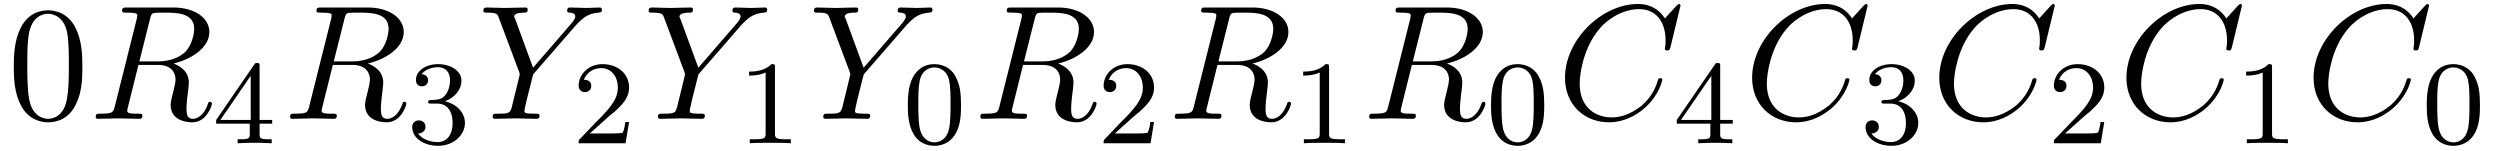
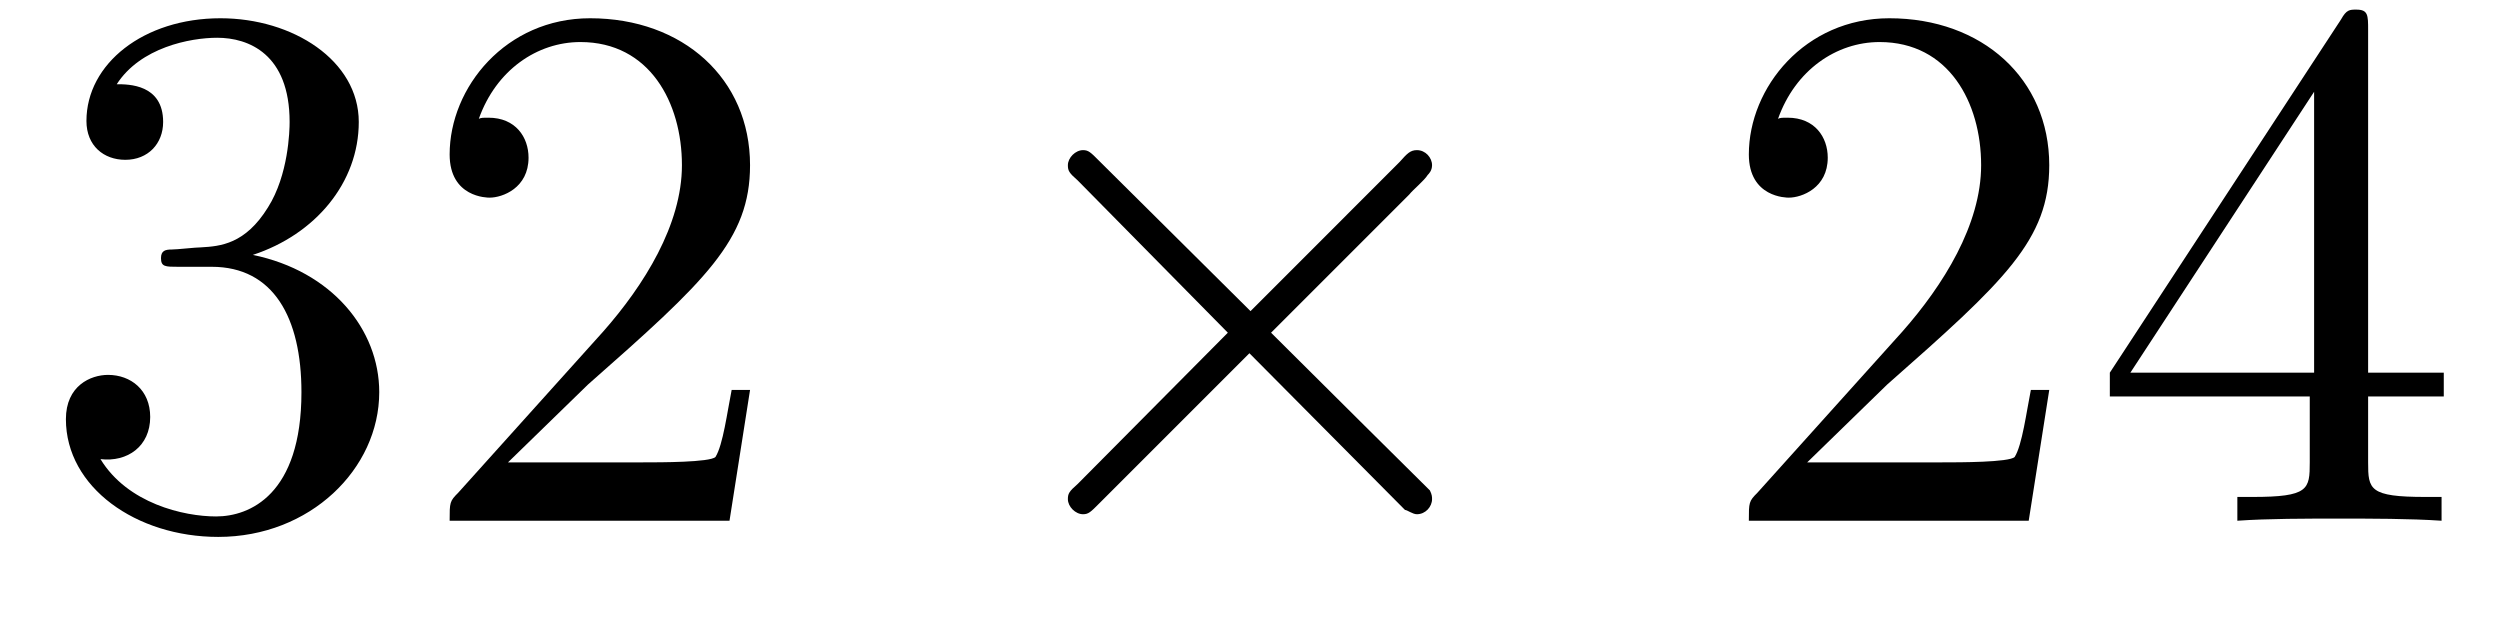
- <svg xmlns="http://www.w3.org/2000/svg" xmlns:xlink="http://www.w3.org/1999/xlink" viewBox="0 0 167.375 10.091" version="1.2">
+ <svg xmlns="http://www.w3.org/2000/svg" xmlns:xlink="http://www.w3.org/1999/xlink" viewBox="0 0 36.151 8.939" version="1.2">
  <defs>
    <g>
      <symbol overflow="visible" id="glyph0-0">
        <path style="stroke:none;" d="" />
      </symbol>
      <symbol overflow="visible" id="glyph0-1">
-         <path style="stroke:none;" d="M 5.016 -3.484 C 5.016 -4.359 4.969 -5.234 4.578 -6.047 C 4.078 -7.094 3.188 -7.266 2.719 -7.266 C 2.078 -7.266 1.281 -6.984 0.828 -5.969 C 0.484 -5.219 0.422 -4.359 0.422 -3.484 C 0.422 -2.672 0.469 -1.688 0.922 -0.859 C 1.391 0.016 2.188 0.234 2.719 0.234 C 3.297 0.234 4.141 0.016 4.609 -1.031 C 4.969 -1.781 5.016 -2.625 5.016 -3.484 Z M 2.719 0 C 2.297 0 1.641 -0.266 1.453 -1.312 C 1.328 -1.969 1.328 -2.984 1.328 -3.625 C 1.328 -4.312 1.328 -5.031 1.422 -5.625 C 1.625 -6.922 2.438 -7.031 2.719 -7.031 C 3.078 -7.031 3.797 -6.828 4 -5.75 C 4.109 -5.141 4.109 -4.312 4.109 -3.625 C 4.109 -2.797 4.109 -2.062 3.984 -1.359 C 3.828 -0.328 3.203 0 2.719 0 Z M 2.719 0 " />
+         <path style="stroke:none;" d="M 3.156 -3.844 C 4.062 -4.141 4.688 -4.891 4.688 -5.766 C 4.688 -6.656 3.734 -7.266 2.688 -7.266 C 1.578 -7.266 0.75 -6.609 0.75 -5.781 C 0.75 -5.422 1 -5.219 1.312 -5.219 C 1.641 -5.219 1.859 -5.453 1.859 -5.766 C 1.859 -6.312 1.359 -6.312 1.188 -6.312 C 1.531 -6.844 2.25 -6.984 2.641 -6.984 C 3.094 -6.984 3.688 -6.75 3.688 -5.766 C 3.688 -5.641 3.672 -5 3.375 -4.531 C 3.047 -4 2.688 -3.969 2.406 -3.953 C 2.328 -3.953 2.062 -3.922 1.984 -3.922 C 1.891 -3.922 1.828 -3.906 1.828 -3.797 C 1.828 -3.672 1.891 -3.672 2.078 -3.672 L 2.562 -3.672 C 3.453 -3.672 3.859 -2.938 3.859 -1.859 C 3.859 -0.375 3.109 -0.062 2.625 -0.062 C 2.156 -0.062 1.344 -0.25 0.953 -0.891 C 1.344 -0.844 1.672 -1.078 1.672 -1.5 C 1.672 -1.891 1.391 -2.109 1.062 -2.109 C 0.812 -2.109 0.453 -1.953 0.453 -1.469 C 0.453 -0.484 1.469 0.234 2.656 0.234 C 3.984 0.234 4.984 -0.75 4.984 -1.859 C 4.984 -2.766 4.297 -3.609 3.156 -3.844 Z M 3.156 -3.844 " />
+       </symbol>
+       <symbol overflow="visible" id="glyph0-2">
+         <path style="stroke:none;" d="M 1.391 -0.844 L 2.547 -1.969 C 4.25 -3.469 4.891 -4.062 4.891 -5.141 C 4.891 -6.391 3.922 -7.266 2.578 -7.266 C 1.359 -7.266 0.547 -6.266 0.547 -5.297 C 0.547 -4.672 1.094 -4.672 1.125 -4.672 C 1.312 -4.672 1.688 -4.812 1.688 -5.25 C 1.688 -5.547 1.5 -5.828 1.109 -5.828 C 1.031 -5.828 1 -5.828 0.969 -5.812 C 1.219 -6.516 1.812 -6.922 2.438 -6.922 C 3.438 -6.922 3.906 -6.047 3.906 -5.141 C 3.906 -4.281 3.359 -3.406 2.766 -2.734 L 0.672 -0.406 C 0.547 -0.281 0.547 -0.266 0.547 0 L 4.594 0 L 4.891 -1.891 L 4.625 -1.891 C 4.562 -1.578 4.5 -1.094 4.391 -0.922 C 4.312 -0.844 3.594 -0.844 3.344 -0.844 Z M 1.391 -0.844 " />
+       </symbol>
+       <symbol overflow="visible" id="glyph0-3">
+         <path style="stroke:none;" d="M 3.203 -1.797 L 3.203 -0.844 C 3.203 -0.453 3.188 -0.344 2.375 -0.344 L 2.156 -0.344 L 2.156 0 C 2.594 -0.031 3.156 -0.031 3.625 -0.031 C 4.078 -0.031 4.656 -0.031 5.109 0 L 5.109 -0.344 L 4.875 -0.344 C 4.062 -0.344 4.047 -0.453 4.047 -0.844 L 4.047 -1.797 L 5.141 -1.797 L 5.141 -2.141 L 4.047 -2.141 L 4.047 -7.094 C 4.047 -7.312 4.047 -7.391 3.875 -7.391 C 3.781 -7.391 3.734 -7.391 3.656 -7.25 L 0.312 -2.141 L 0.312 -1.797 Z M 3.266 -2.141 L 0.609 -2.141 L 3.266 -6.203 Z M 3.266 -2.141 " />
      </symbol>
      <symbol overflow="visible" id="glyph1-0">
        <path style="stroke:none;" d="" />
      </symbol>
      <symbol overflow="visible" id="glyph1-1">
-         <path style="stroke:none;" d="M 4.094 -6.703 C 4.156 -6.953 4.188 -7.062 4.391 -7.094 C 4.5 -7.109 4.844 -7.109 5.062 -7.109 C 5.828 -7.109 7.047 -7.109 7.047 -6.031 C 7.047 -5.656 6.875 -4.906 6.453 -4.484 C 6.156 -4.203 5.578 -3.844 4.609 -3.844 L 3.375 -3.844 Z M 5.656 -3.703 C 6.766 -3.953 8.062 -4.719 8.062 -5.812 C 8.062 -6.75 7.078 -7.453 5.656 -7.453 L 2.547 -7.453 C 2.328 -7.453 2.219 -7.453 2.219 -7.234 C 2.219 -7.109 2.328 -7.109 2.531 -7.109 C 2.547 -7.109 2.766 -7.109 2.938 -7.094 C 3.141 -7.062 3.234 -7.062 3.234 -6.922 C 3.234 -6.875 3.234 -6.844 3.203 -6.703 L 1.734 -0.844 C 1.625 -0.422 1.609 -0.344 0.734 -0.344 C 0.547 -0.344 0.453 -0.344 0.453 -0.125 C 0.453 0 0.578 0 0.594 0 C 0.906 0 1.672 -0.031 1.969 -0.031 C 2.281 -0.031 3.047 0 3.359 0 C 3.453 0 3.578 0 3.578 -0.219 C 3.578 -0.344 3.484 -0.344 3.266 -0.344 C 2.875 -0.344 2.562 -0.344 2.562 -0.531 C 2.562 -0.594 2.578 -0.656 2.594 -0.719 L 3.312 -3.609 L 4.609 -3.609 C 5.609 -3.609 5.797 -3 5.797 -2.625 C 5.797 -2.453 5.719 -2.109 5.656 -1.859 C 5.578 -1.562 5.469 -1.156 5.469 -0.938 C 5.469 0.234 6.781 0.234 6.922 0.234 C 7.859 0.234 8.234 -0.859 8.234 -1.016 C 8.234 -1.141 8.109 -1.141 8.109 -1.141 C 8 -1.141 7.984 -1.062 7.969 -1 C 7.688 -0.188 7.219 0 6.969 0 C 6.609 0 6.531 -0.234 6.531 -0.672 C 6.531 -1 6.594 -1.562 6.641 -1.906 C 6.656 -2.062 6.688 -2.266 6.688 -2.422 C 6.688 -3.266 5.953 -3.594 5.656 -3.703 Z M 5.656 -3.703 " />
-       </symbol>
-       <symbol overflow="visible" id="glyph1-2">
-         <path style="stroke:none;" d="M 6.516 -6.203 L 6.656 -6.359 C 6.984 -6.688 7.344 -7.062 8.094 -7.109 C 8.219 -7.125 8.312 -7.125 8.312 -7.312 C 8.312 -7.406 8.25 -7.453 8.172 -7.453 C 7.891 -7.453 7.562 -7.422 7.281 -7.422 C 6.922 -7.422 6.531 -7.453 6.188 -7.453 C 6.125 -7.453 5.984 -7.453 5.984 -7.234 C 5.984 -7.125 6.078 -7.109 6.141 -7.109 C 6.219 -7.109 6.531 -7.094 6.531 -6.859 C 6.531 -6.672 6.281 -6.391 6.234 -6.344 L 3.703 -3.422 L 2.516 -6.656 C 2.438 -6.812 2.438 -6.844 2.438 -6.844 C 2.438 -7.109 2.984 -7.109 3.094 -7.109 C 3.234 -7.109 3.344 -7.109 3.344 -7.328 C 3.344 -7.453 3.219 -7.453 3.188 -7.453 C 2.875 -7.453 2.109 -7.422 1.812 -7.422 C 1.531 -7.422 0.859 -7.453 0.594 -7.453 C 0.531 -7.453 0.375 -7.453 0.375 -7.234 C 0.375 -7.109 0.484 -7.109 0.625 -7.109 C 1.281 -7.109 1.328 -7.016 1.422 -6.734 L 2.766 -3.156 C 2.781 -3.125 2.812 -3 2.812 -2.969 C 2.812 -2.938 2.375 -1.172 2.328 -0.984 C 2.188 -0.375 2.172 -0.344 1.297 -0.344 C 1.094 -0.344 1 -0.344 1 -0.125 C 1 0 1.141 0 1.156 0 C 1.469 0 2.219 -0.031 2.531 -0.031 C 2.828 -0.031 3.625 0 3.922 0 C 4 0 4.141 0 4.141 -0.219 C 4.141 -0.344 4.031 -0.344 3.828 -0.344 C 3.812 -0.344 3.594 -0.344 3.406 -0.359 C 3.188 -0.375 3.125 -0.406 3.125 -0.531 C 3.125 -0.609 3.219 -1 3.266 -1.219 L 3.656 -2.766 C 3.703 -2.969 3.719 -3 3.812 -3.094 Z M 6.516 -6.203 " />
-       </symbol>
-       <symbol overflow="visible" id="glyph1-3">
-         <path style="stroke:none;" d="M 8.281 -7.578 C 8.281 -7.609 8.266 -7.688 8.172 -7.688 C 8.141 -7.688 8.125 -7.672 8 -7.562 L 7.234 -6.719 C 7.141 -6.875 6.641 -7.688 5.438 -7.688 C 3 -7.688 0.547 -5.281 0.547 -2.75 C 0.547 -0.953 1.828 0.234 3.5 0.234 C 4.453 0.234 5.281 -0.203 5.859 -0.703 C 6.875 -1.594 7.062 -2.578 7.062 -2.625 C 7.062 -2.719 6.953 -2.719 6.922 -2.719 C 6.859 -2.719 6.812 -2.703 6.781 -2.625 C 6.688 -2.297 6.438 -1.531 5.688 -0.891 C 4.922 -0.281 4.25 -0.094 3.672 -0.094 C 2.688 -0.094 1.531 -0.672 1.531 -2.359 C 1.531 -2.984 1.766 -4.75 2.859 -6.031 C 3.516 -6.812 4.547 -7.344 5.516 -7.344 C 6.625 -7.344 7.281 -6.516 7.281 -5.25 C 7.281 -4.812 7.234 -4.797 7.234 -4.688 C 7.234 -4.578 7.359 -4.578 7.406 -4.578 C 7.547 -4.578 7.547 -4.609 7.609 -4.797 Z M 8.281 -7.578 " />
-       </symbol>
-       <symbol overflow="visible" id="glyph2-0">
-         <path style="stroke:none;" d="" />
-       </symbol>
-       <symbol overflow="visible" id="glyph2-1">
-         <path style="stroke:none;" d="M 3.141 -5.156 C 3.141 -5.312 3.141 -5.375 2.969 -5.375 C 2.875 -5.375 2.859 -5.375 2.781 -5.266 L 0.234 -1.562 L 0.234 -1.312 L 2.484 -1.312 L 2.484 -0.641 C 2.484 -0.344 2.469 -0.266 1.844 -0.266 L 1.672 -0.266 L 1.672 0 C 2.344 -0.031 2.359 -0.031 2.812 -0.031 C 3.266 -0.031 3.281 -0.031 3.953 0 L 3.953 -0.266 L 3.781 -0.266 C 3.156 -0.266 3.141 -0.344 3.141 -0.641 L 3.141 -1.312 L 3.984 -1.312 L 3.984 -1.562 L 3.141 -1.562 Z M 2.547 -4.516 L 2.547 -1.562 L 0.516 -1.562 Z M 2.547 -4.516 " />
-       </symbol>
-       <symbol overflow="visible" id="glyph2-2">
-         <path style="stroke:none;" d="M 2.016 -2.656 C 2.641 -2.656 3.047 -2.203 3.047 -1.359 C 3.047 -0.359 2.484 -0.078 2.062 -0.078 C 1.625 -0.078 1.016 -0.234 0.734 -0.656 C 1.031 -0.656 1.234 -0.844 1.234 -1.094 C 1.234 -1.359 1.047 -1.531 0.781 -1.531 C 0.578 -1.531 0.344 -1.406 0.344 -1.078 C 0.344 -0.328 1.156 0.172 2.078 0.172 C 3.125 0.172 3.875 -0.562 3.875 -1.359 C 3.875 -2.031 3.344 -2.625 2.531 -2.812 C 3.156 -3.031 3.641 -3.562 3.641 -4.203 C 3.641 -4.844 2.922 -5.297 2.094 -5.297 C 1.234 -5.297 0.594 -4.844 0.594 -4.234 C 0.594 -3.938 0.781 -3.812 1 -3.812 C 1.25 -3.812 1.406 -3.984 1.406 -4.219 C 1.406 -4.516 1.141 -4.625 0.969 -4.625 C 1.312 -5.062 1.922 -5.094 2.062 -5.094 C 2.266 -5.094 2.875 -5.031 2.875 -4.203 C 2.875 -3.656 2.641 -3.312 2.531 -3.188 C 2.297 -2.938 2.109 -2.922 1.625 -2.891 C 1.469 -2.891 1.406 -2.875 1.406 -2.766 C 1.406 -2.656 1.484 -2.656 1.625 -2.656 Z M 2.016 -2.656 " />
-       </symbol>
-       <symbol overflow="visible" id="glyph2-3">
-         <path style="stroke:none;" d="M 2.25 -1.625 C 2.375 -1.75 2.703 -2.016 2.844 -2.125 C 3.328 -2.578 3.797 -3.016 3.797 -3.734 C 3.797 -4.688 3 -5.297 2.016 -5.297 C 1.047 -5.297 0.422 -4.578 0.422 -3.859 C 0.422 -3.469 0.734 -3.422 0.844 -3.422 C 1.016 -3.422 1.266 -3.531 1.266 -3.844 C 1.266 -4.25 0.859 -4.25 0.766 -4.25 C 1 -4.844 1.531 -5.031 1.922 -5.031 C 2.656 -5.031 3.047 -4.406 3.047 -3.734 C 3.047 -2.906 2.469 -2.297 1.516 -1.344 L 0.516 -0.297 C 0.422 -0.219 0.422 -0.203 0.422 0 L 3.562 0 L 3.797 -1.422 L 3.547 -1.422 C 3.531 -1.266 3.469 -0.875 3.375 -0.719 C 3.328 -0.656 2.719 -0.656 2.594 -0.656 L 1.172 -0.656 Z M 2.25 -1.625 " />
-       </symbol>
-       <symbol overflow="visible" id="glyph2-4">
-         <path style="stroke:none;" d="M 2.5 -5.078 C 2.5 -5.297 2.484 -5.297 2.266 -5.297 C 1.938 -4.984 1.516 -4.797 0.766 -4.797 L 0.766 -4.531 C 0.984 -4.531 1.406 -4.531 1.875 -4.734 L 1.875 -0.656 C 1.875 -0.359 1.844 -0.266 1.094 -0.266 L 0.812 -0.266 L 0.812 0 C 1.141 -0.031 1.828 -0.031 2.188 -0.031 C 2.547 -0.031 3.234 -0.031 3.562 0 L 3.562 -0.266 L 3.281 -0.266 C 2.531 -0.266 2.5 -0.359 2.5 -0.656 Z M 2.5 -5.078 " />
-       </symbol>
-       <symbol overflow="visible" id="glyph2-5">
-         <path style="stroke:none;" d="M 3.891 -2.547 C 3.891 -3.391 3.812 -3.906 3.547 -4.422 C 3.203 -5.125 2.547 -5.297 2.109 -5.297 C 1.109 -5.297 0.734 -4.547 0.625 -4.328 C 0.344 -3.75 0.328 -2.953 0.328 -2.547 C 0.328 -2.016 0.344 -1.219 0.734 -0.578 C 1.094 0.016 1.688 0.172 2.109 0.172 C 2.5 0.172 3.172 0.047 3.578 -0.734 C 3.875 -1.312 3.891 -2.031 3.891 -2.547 Z M 2.109 -0.062 C 1.844 -0.062 1.297 -0.188 1.125 -1.016 C 1.031 -1.469 1.031 -2.219 1.031 -2.641 C 1.031 -3.188 1.031 -3.75 1.125 -4.188 C 1.297 -5 1.906 -5.078 2.109 -5.078 C 2.375 -5.078 2.938 -4.938 3.094 -4.219 C 3.188 -3.781 3.188 -3.172 3.188 -2.641 C 3.188 -2.172 3.188 -1.453 3.094 -1 C 2.922 -0.172 2.375 -0.062 2.109 -0.062 Z M 2.109 -0.062 " />
+         <path style="stroke:none;" d="M 4.25 -3.031 L 2.062 -5.203 C 1.938 -5.328 1.906 -5.359 1.828 -5.359 C 1.719 -5.359 1.609 -5.25 1.609 -5.141 C 1.609 -5.062 1.625 -5.031 1.75 -4.922 L 3.922 -2.719 L 1.75 -0.531 C 1.625 -0.422 1.609 -0.391 1.609 -0.312 C 1.609 -0.203 1.719 -0.094 1.828 -0.094 C 1.906 -0.094 1.938 -0.125 2.062 -0.25 L 4.234 -2.422 L 6.484 -0.156 C 6.516 -0.156 6.594 -0.094 6.656 -0.094 C 6.781 -0.094 6.875 -0.203 6.875 -0.312 C 6.875 -0.344 6.875 -0.375 6.844 -0.438 C 6.828 -0.453 5.094 -2.172 4.547 -2.719 L 6.547 -4.719 C 6.594 -4.781 6.766 -4.922 6.812 -5 C 6.828 -5.016 6.875 -5.062 6.875 -5.141 C 6.875 -5.25 6.781 -5.359 6.656 -5.359 C 6.562 -5.359 6.516 -5.312 6.406 -5.188 Z M 4.25 -3.031 " />
      </symbol>
    </g>
  </defs>
  <g id="surface1">
    <g style="fill:rgb(0%,0%,0%);fill-opacity:1;">
-       <use xlink:href="#glyph0-1" x="0.5" y="7.955" />
+       <use xlink:href="#glyph0-1" x="0.5" y="7.53" />
+       <use xlink:href="#glyph0-2" x="5.955" y="7.53" />
    </g>
    <g style="fill:rgb(0%,0%,0%);fill-opacity:1;">
-       <use xlink:href="#glyph1-1" x="5.955" y="7.955" />
+       <use xlink:href="#glyph1-1" x="13.833" y="7.53" />
    </g>
    <g style="fill:rgb(0%,0%,0%);fill-opacity:1;">
-       <use xlink:href="#glyph2-1" x="14.238" y="9.591" />
-     </g>
-     <g style="fill:rgb(0%,0%,0%);fill-opacity:1;">
-       <use xlink:href="#glyph1-1" x="18.97" y="7.955" />
-     </g>
-     <g style="fill:rgb(0%,0%,0%);fill-opacity:1;">
-       <use xlink:href="#glyph2-2" x="27.253" y="9.591" />
-     </g>
-     <g style="fill:rgb(0%,0%,0%);fill-opacity:1;">
-       <use xlink:href="#glyph1-2" x="31.985" y="7.955" />
-     </g>
-     <g style="fill:rgb(0%,0%,0%);fill-opacity:1;">
-       <use xlink:href="#glyph2-3" x="38.319" y="9.591" />
-     </g>
-     <g style="fill:rgb(0%,0%,0%);fill-opacity:1;">
-       <use xlink:href="#glyph1-2" x="43.051" y="7.955" />
-     </g>
-     <g style="fill:rgb(0%,0%,0%);fill-opacity:1;">
-       <use xlink:href="#glyph2-4" x="49.384" y="9.591" />
-     </g>
-     <g style="fill:rgb(0%,0%,0%);fill-opacity:1;">
-       <use xlink:href="#glyph1-2" x="54.117" y="7.955" />
-     </g>
-     <g style="fill:rgb(0%,0%,0%);fill-opacity:1;">
-       <use xlink:href="#glyph2-5" x="60.45" y="9.591" />
-     </g>
-     <g style="fill:rgb(0%,0%,0%);fill-opacity:1;">
-       <use xlink:href="#glyph1-1" x="65.182" y="7.955" />
-     </g>
-     <g style="fill:rgb(0%,0%,0%);fill-opacity:1;">
-       <use xlink:href="#glyph2-3" x="73.466" y="9.591" />
-     </g>
-     <g style="fill:rgb(0%,0%,0%);fill-opacity:1;">
-       <use xlink:href="#glyph1-1" x="78.198" y="7.955" />
-     </g>
-     <g style="fill:rgb(0%,0%,0%);fill-opacity:1;">
-       <use xlink:href="#glyph2-4" x="86.481" y="9.591" />
-     </g>
-     <g style="fill:rgb(0%,0%,0%);fill-opacity:1;">
-       <use xlink:href="#glyph1-1" x="91.213" y="7.955" />
-     </g>
-     <g style="fill:rgb(0%,0%,0%);fill-opacity:1;">
-       <use xlink:href="#glyph2-5" x="99.496" y="9.591" />
-     </g>
-     <g style="fill:rgb(0%,0%,0%);fill-opacity:1;">
-       <use xlink:href="#glyph1-3" x="104.229" y="7.955" />
-     </g>
-     <g style="fill:rgb(0%,0%,0%);fill-opacity:1;">
-       <use xlink:href="#glyph2-1" x="112.026" y="9.591" />
-     </g>
-     <g style="fill:rgb(0%,0%,0%);fill-opacity:1;">
-       <use xlink:href="#glyph1-3" x="116.758" y="7.955" />
-     </g>
-     <g style="fill:rgb(0%,0%,0%);fill-opacity:1;">
-       <use xlink:href="#glyph2-2" x="124.555" y="9.591" />
-     </g>
-     <g style="fill:rgb(0%,0%,0%);fill-opacity:1;">
-       <use xlink:href="#glyph1-3" x="129.287" y="7.955" />
-     </g>
-     <g style="fill:rgb(0%,0%,0%);fill-opacity:1;">
-       <use xlink:href="#glyph2-3" x="137.084" y="9.591" />
-     </g>
-     <g style="fill:rgb(0%,0%,0%);fill-opacity:1;">
-       <use xlink:href="#glyph1-3" x="141.817" y="7.955" />
-     </g>
-     <g style="fill:rgb(0%,0%,0%);fill-opacity:1;">
-       <use xlink:href="#glyph2-4" x="149.613" y="9.591" />
-     </g>
-     <g style="fill:rgb(0%,0%,0%);fill-opacity:1;">
-       <use xlink:href="#glyph1-3" x="154.346" y="7.955" />
-     </g>
-     <g style="fill:rgb(0%,0%,0%);fill-opacity:1;">
-       <use xlink:href="#glyph2-5" x="162.143" y="9.591" />
+       <use xlink:href="#glyph0-2" x="24.742" y="7.53" />
+       <use xlink:href="#glyph0-3" x="30.197" y="7.53" />
    </g>
  </g>
</svg>
